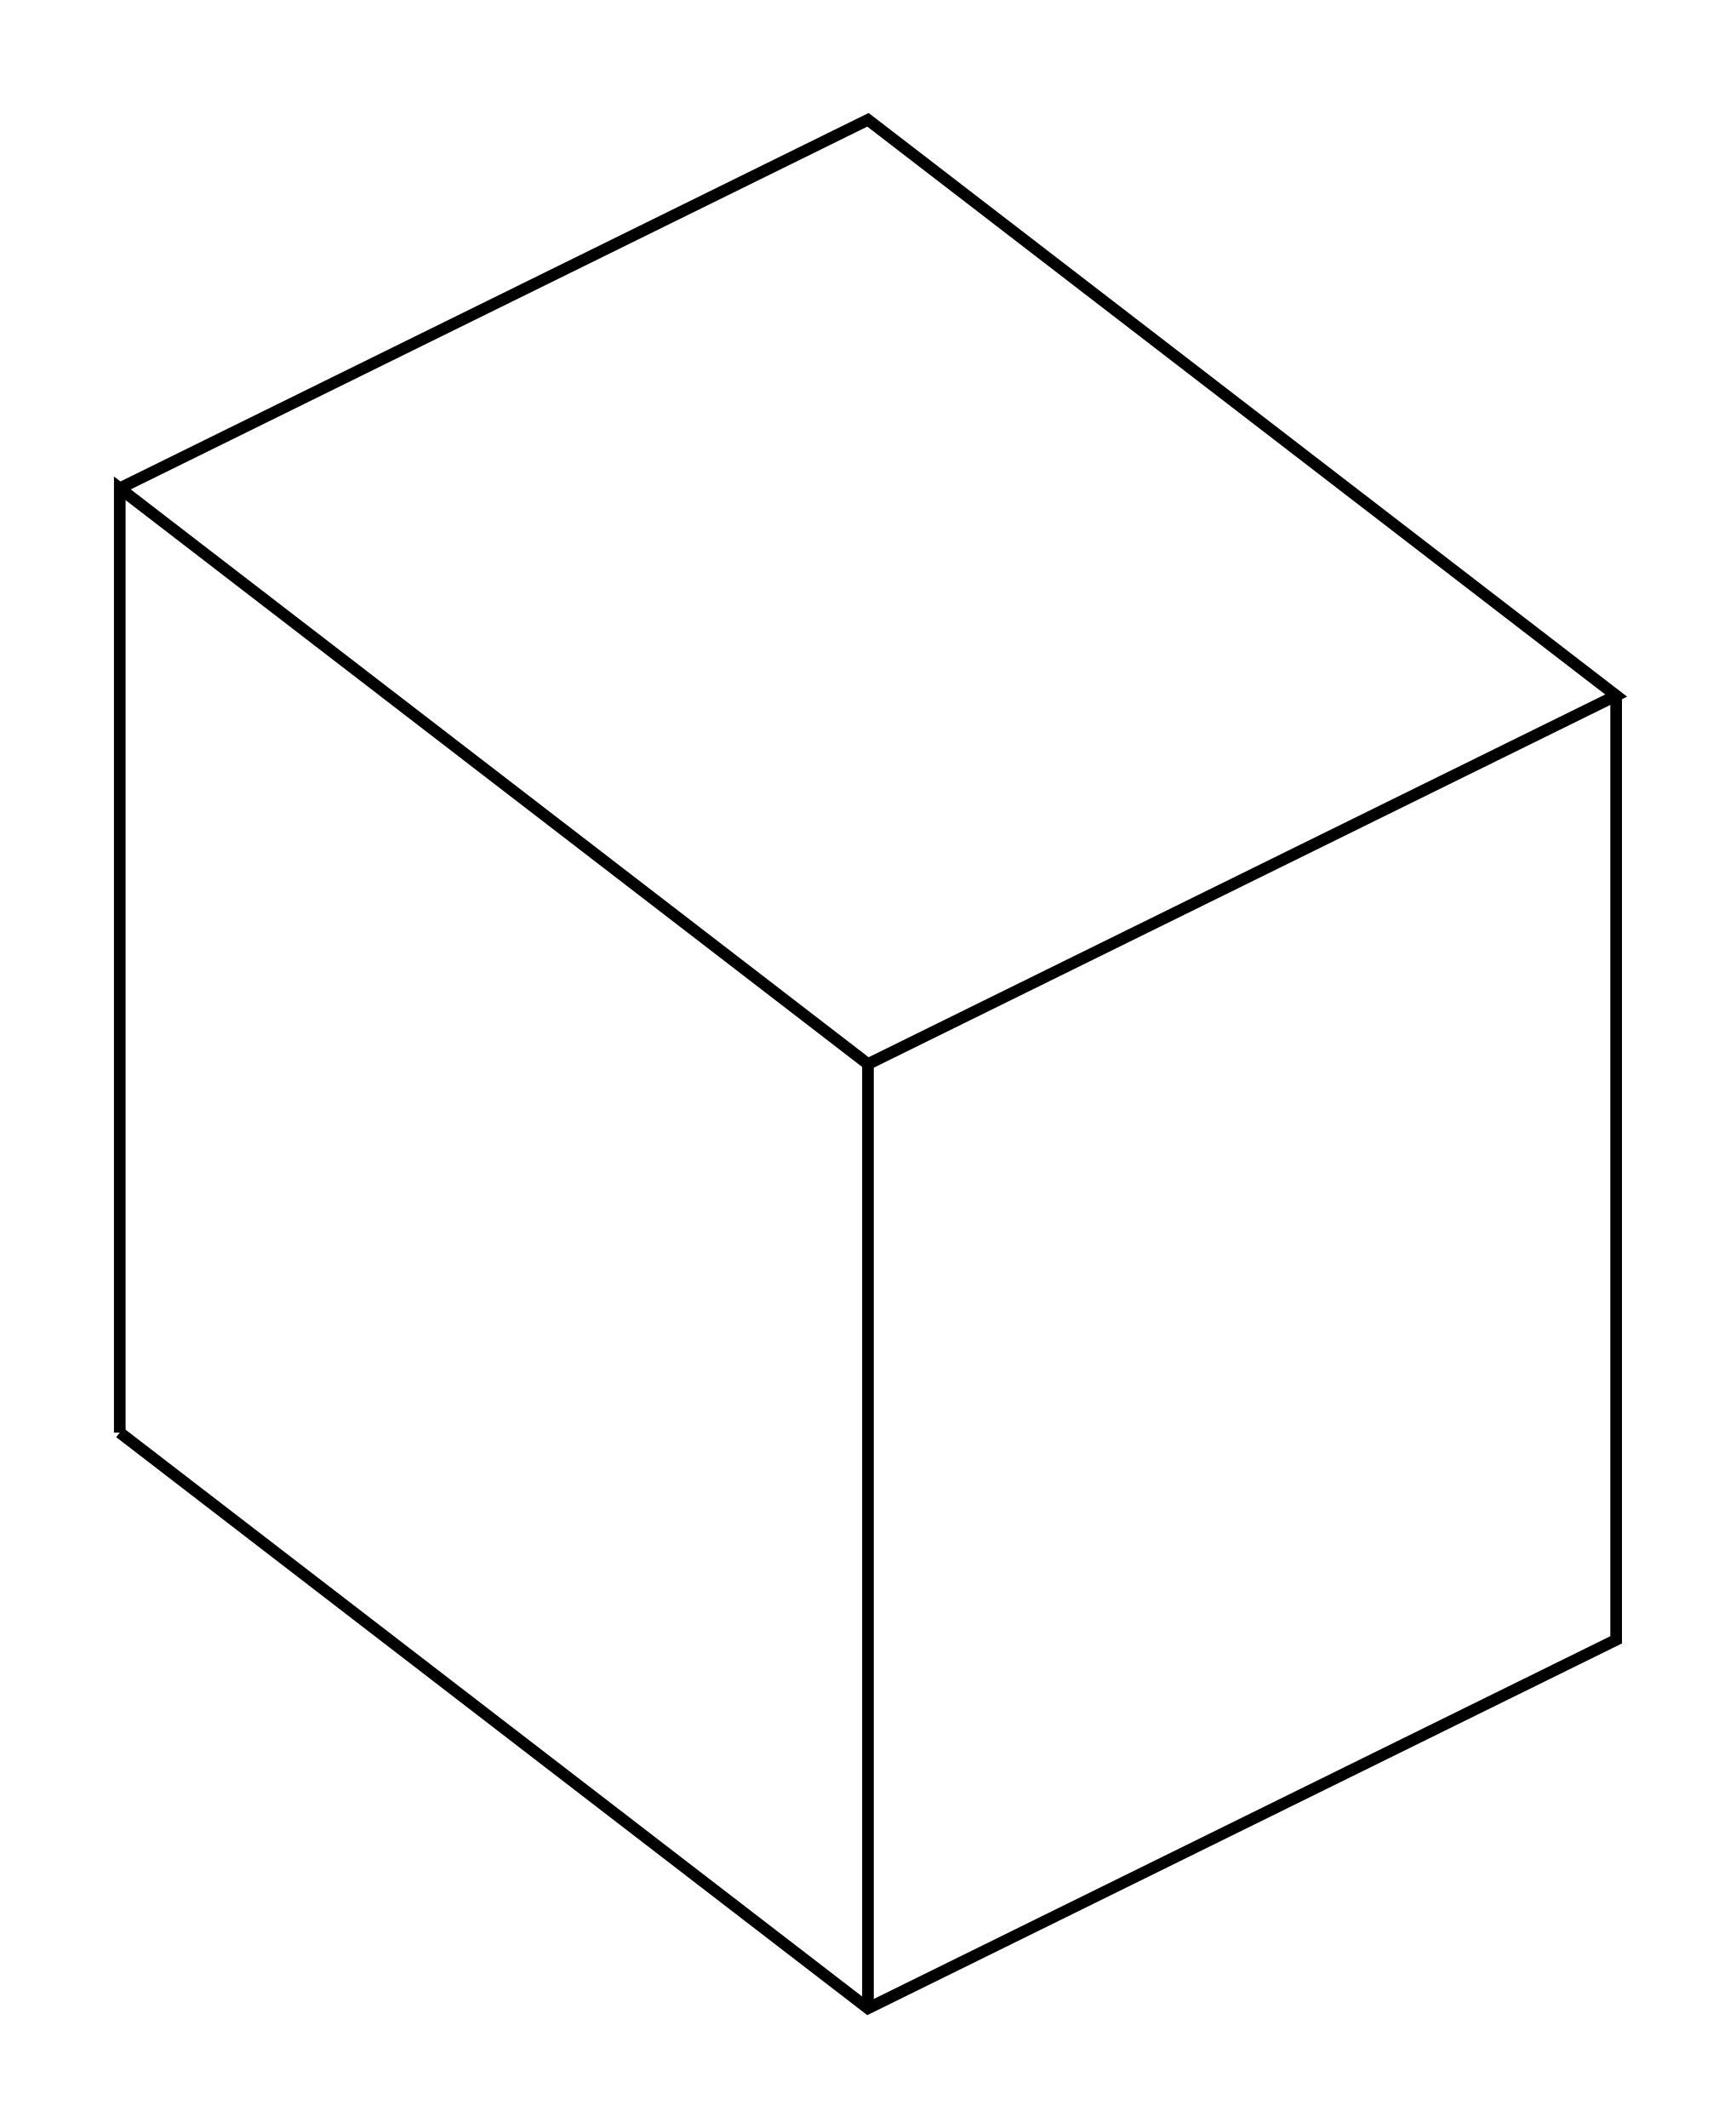
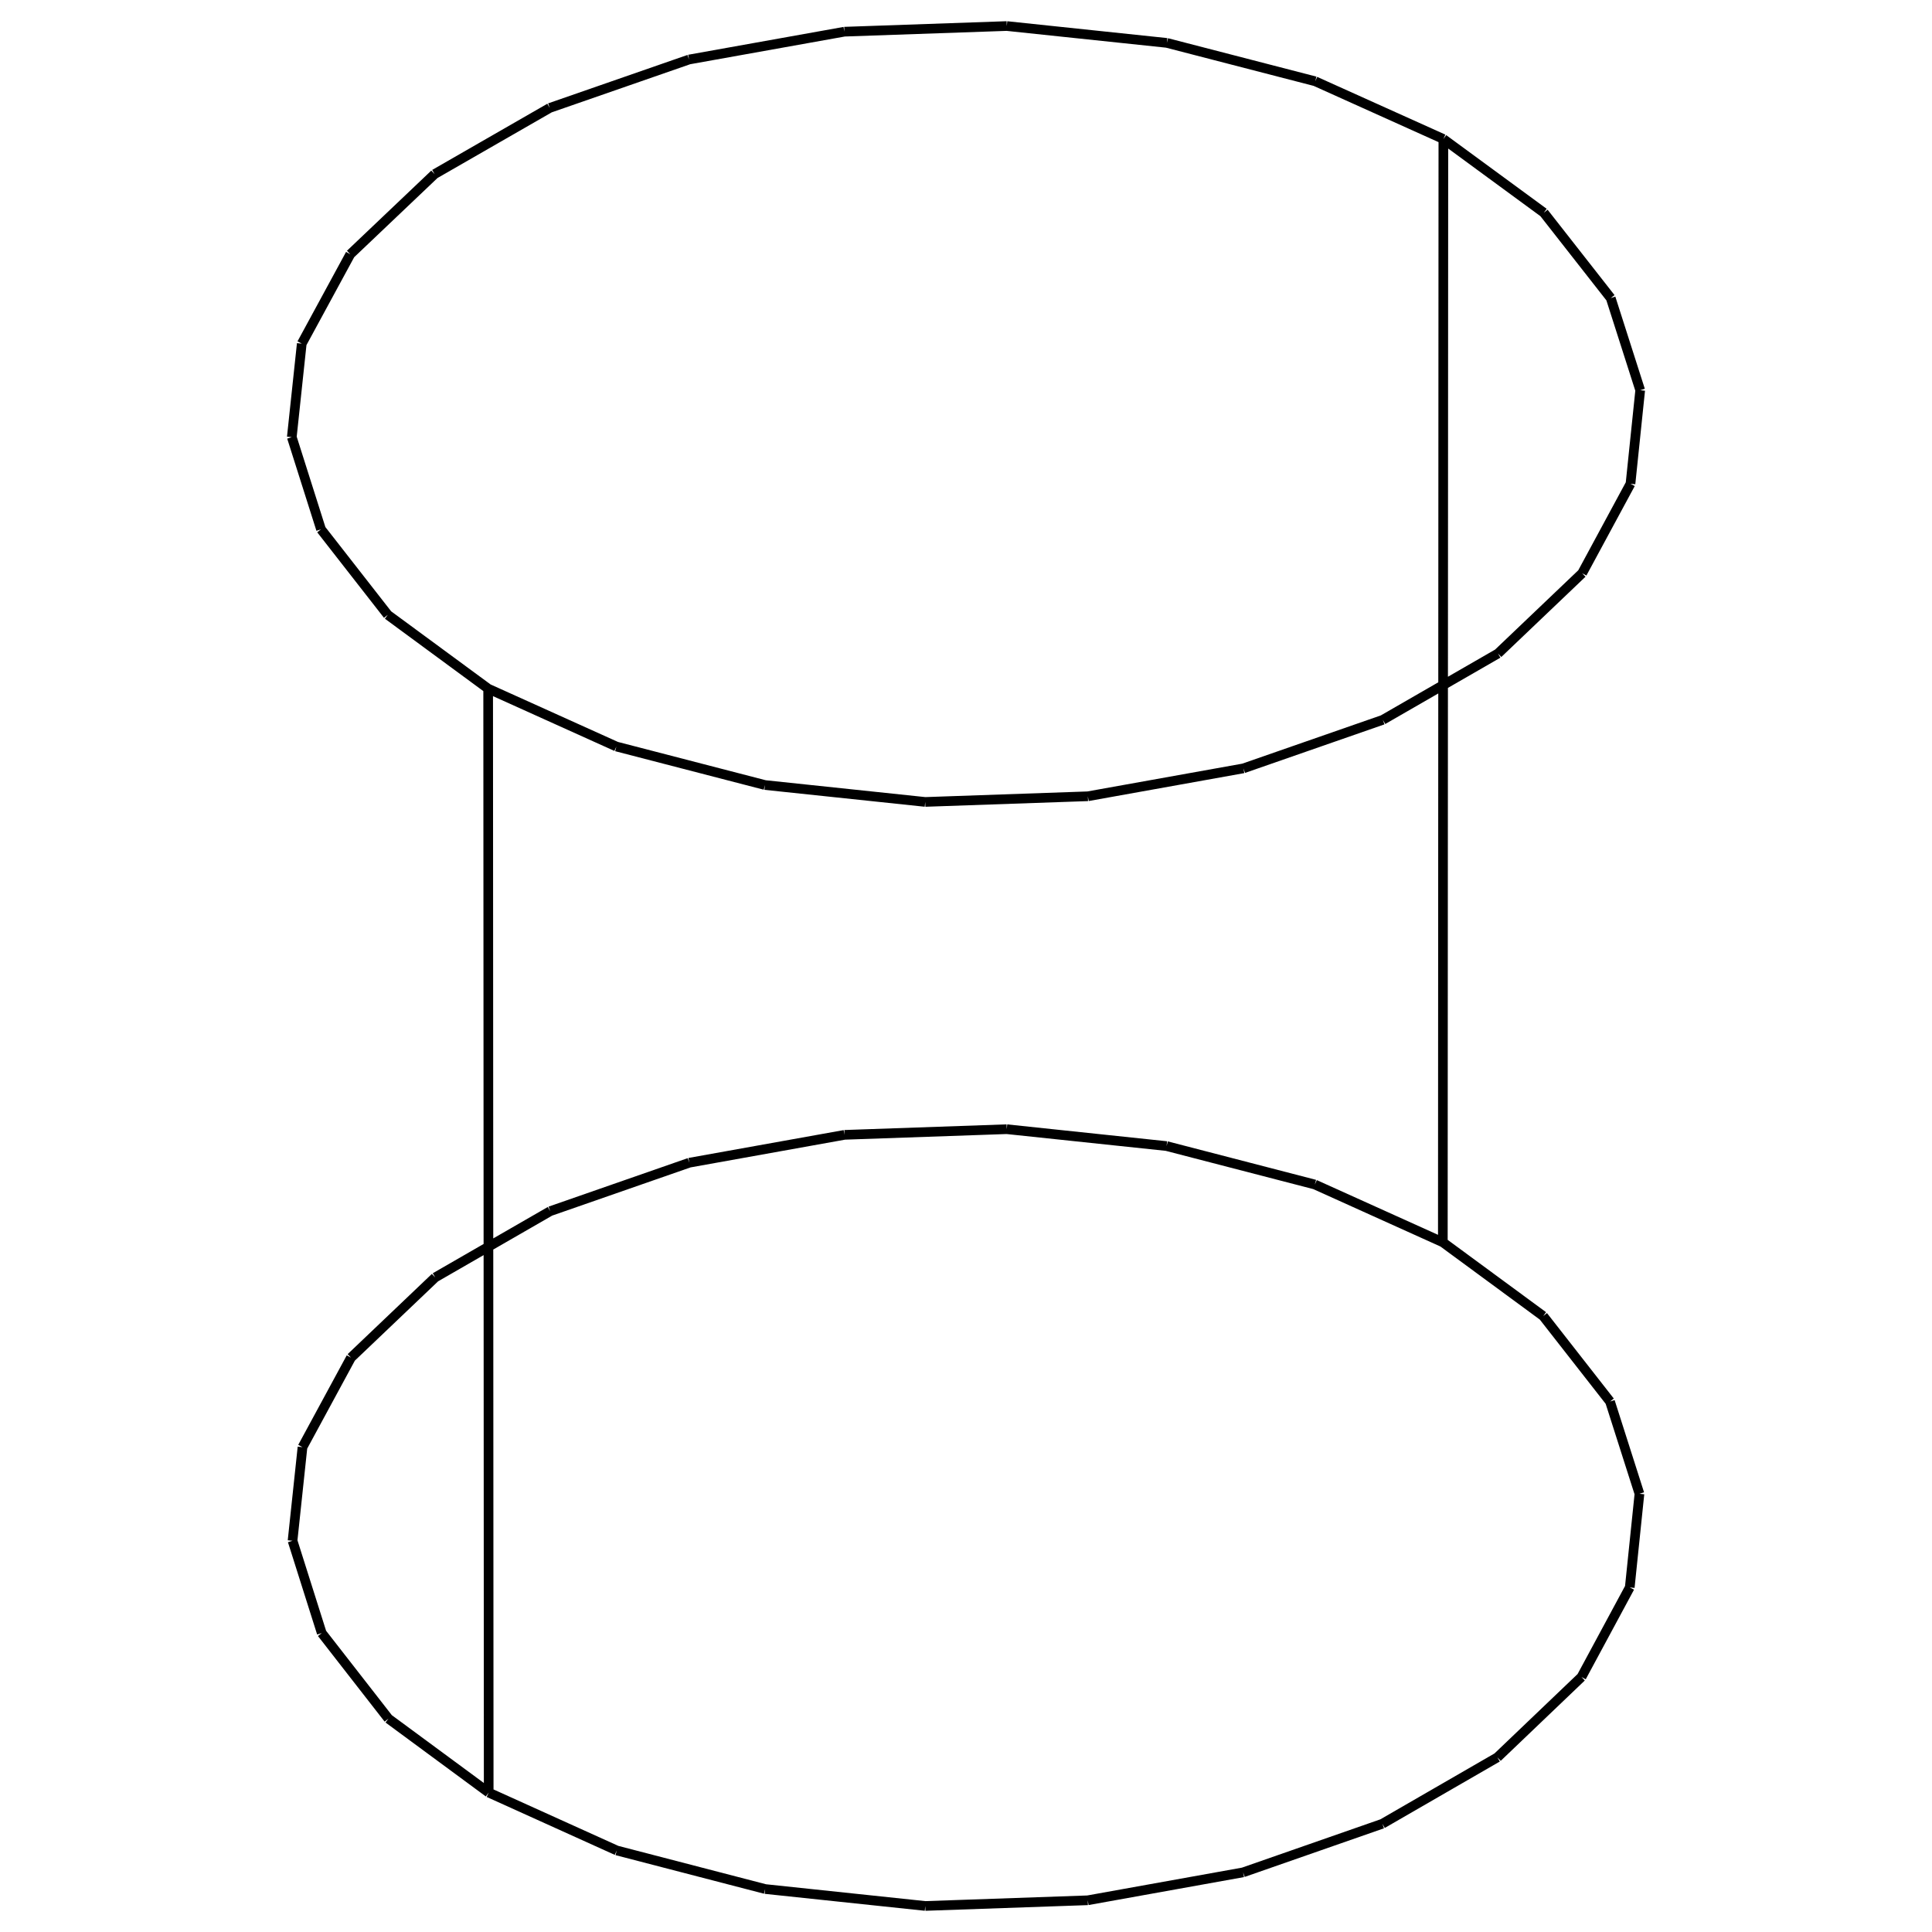
- <svg xmlns="http://www.w3.org/2000/svg" version="1.1" viewBox="-7.247 -8.882 14.494 17.763" fill="none" stroke="black" stroke-width="0.6%" vector-effect="non-scaling-stroke">
-   <path d="M -6.247 3.076 L -6.247 -4.806 L 0 0 L 6.247 -3.076 L 0 -7.882 L -6.247 -4.806" />
-   <path d="M 0 7.882 L 0 0" />
-   <path d="M -6.247 3.076 L 0 7.882 L 6.247 4.806 L 6.247 -3.076" />
+ <svg xmlns="http://www.w3.org/2000/svg" viewBox="0 0 800 800">
+   <path d="" stroke="black" stroke-width="4" fill="red" />
+   <path d="M597.449,514.407 L597.668,57.562 M202.358,742.26 L202.138,285.159 M597.449,514.407 L638.997,544.953 M638.997,544.953 L666.672,580.349 M666.672,580.349 L678.861,618.543 M678.861,618.543 L674.847,657.316 M674.847,657.316 L654.854,694.415 M654.854,694.415 L620.036,727.681 M620.036,727.681 L572.413,755.176 M572.413,755.176 L514.753,775.297 M514.753,775.297 L450.41,786.869 M450.41,786.869 L383.132,789.218 M383.132,789.218 L316.837,782.206 M316.837,782.206 L255.387,766.243 M255.387,766.243 L202.358,742.26 M597.668,57.562 L639.263,88.073 M639.263,88.073 L666.969,123.43 M666.969,123.43 L679.172,161.581 M679.172,161.581 L675.153,200.311 M675.153,200.311 L655.138,237.369 M655.138,237.369 L620.281,270.598 M620.281,270.598 L572.605,298.062 M572.605,298.062 L514.881,318.16 M514.881,318.16 L450.466,329.719 M450.466,329.719 L383.113,332.065 M383.113,332.065 L316.744,325.061 M316.744,325.061 L255.226,309.116 M255.226,309.116 L202.138,285.159 M202.358,742.26 L160.835,711.655 M160.835,711.655 L133.229,676.214 M133.229,676.214 L121.139,637.999 M121.139,637.999 L125.257,599.232 M125.257,599.232 L145.337,562.168 M145.337,562.168 L180.204,528.955 M180.204,528.955 L227.826,501.521 M227.826,501.521 L285.438,481.454 M285.438,481.454 L349.694,469.916 M349.694,469.916 L416.868,467.575 M416.868,467.575 L483.065,474.565 M483.065,474.565 L544.445,490.483 M544.445,490.483 L597.449,514.407 M202.138,285.159 L160.569,254.589 M160.569,254.589 L132.932,219.187 M132.932,219.187 L120.828,181.015 M120.828,181.015 L124.951,142.292 M124.951,142.292 L145.054,105.269 M145.054,105.269 L179.959,72.094 M179.959,72.094 L227.635,44.69 M227.635,44.69 L285.31,24.646 M285.31,24.646 L349.638,13.121 M349.638,13.121 L416.887,10.782 M416.887,10.782 L483.157,17.764 M483.157,17.764 L544.606,33.665 M544.606,33.665 L597.668,57.562" stroke="black" stroke-width="4" fill="red" />
</svg>
